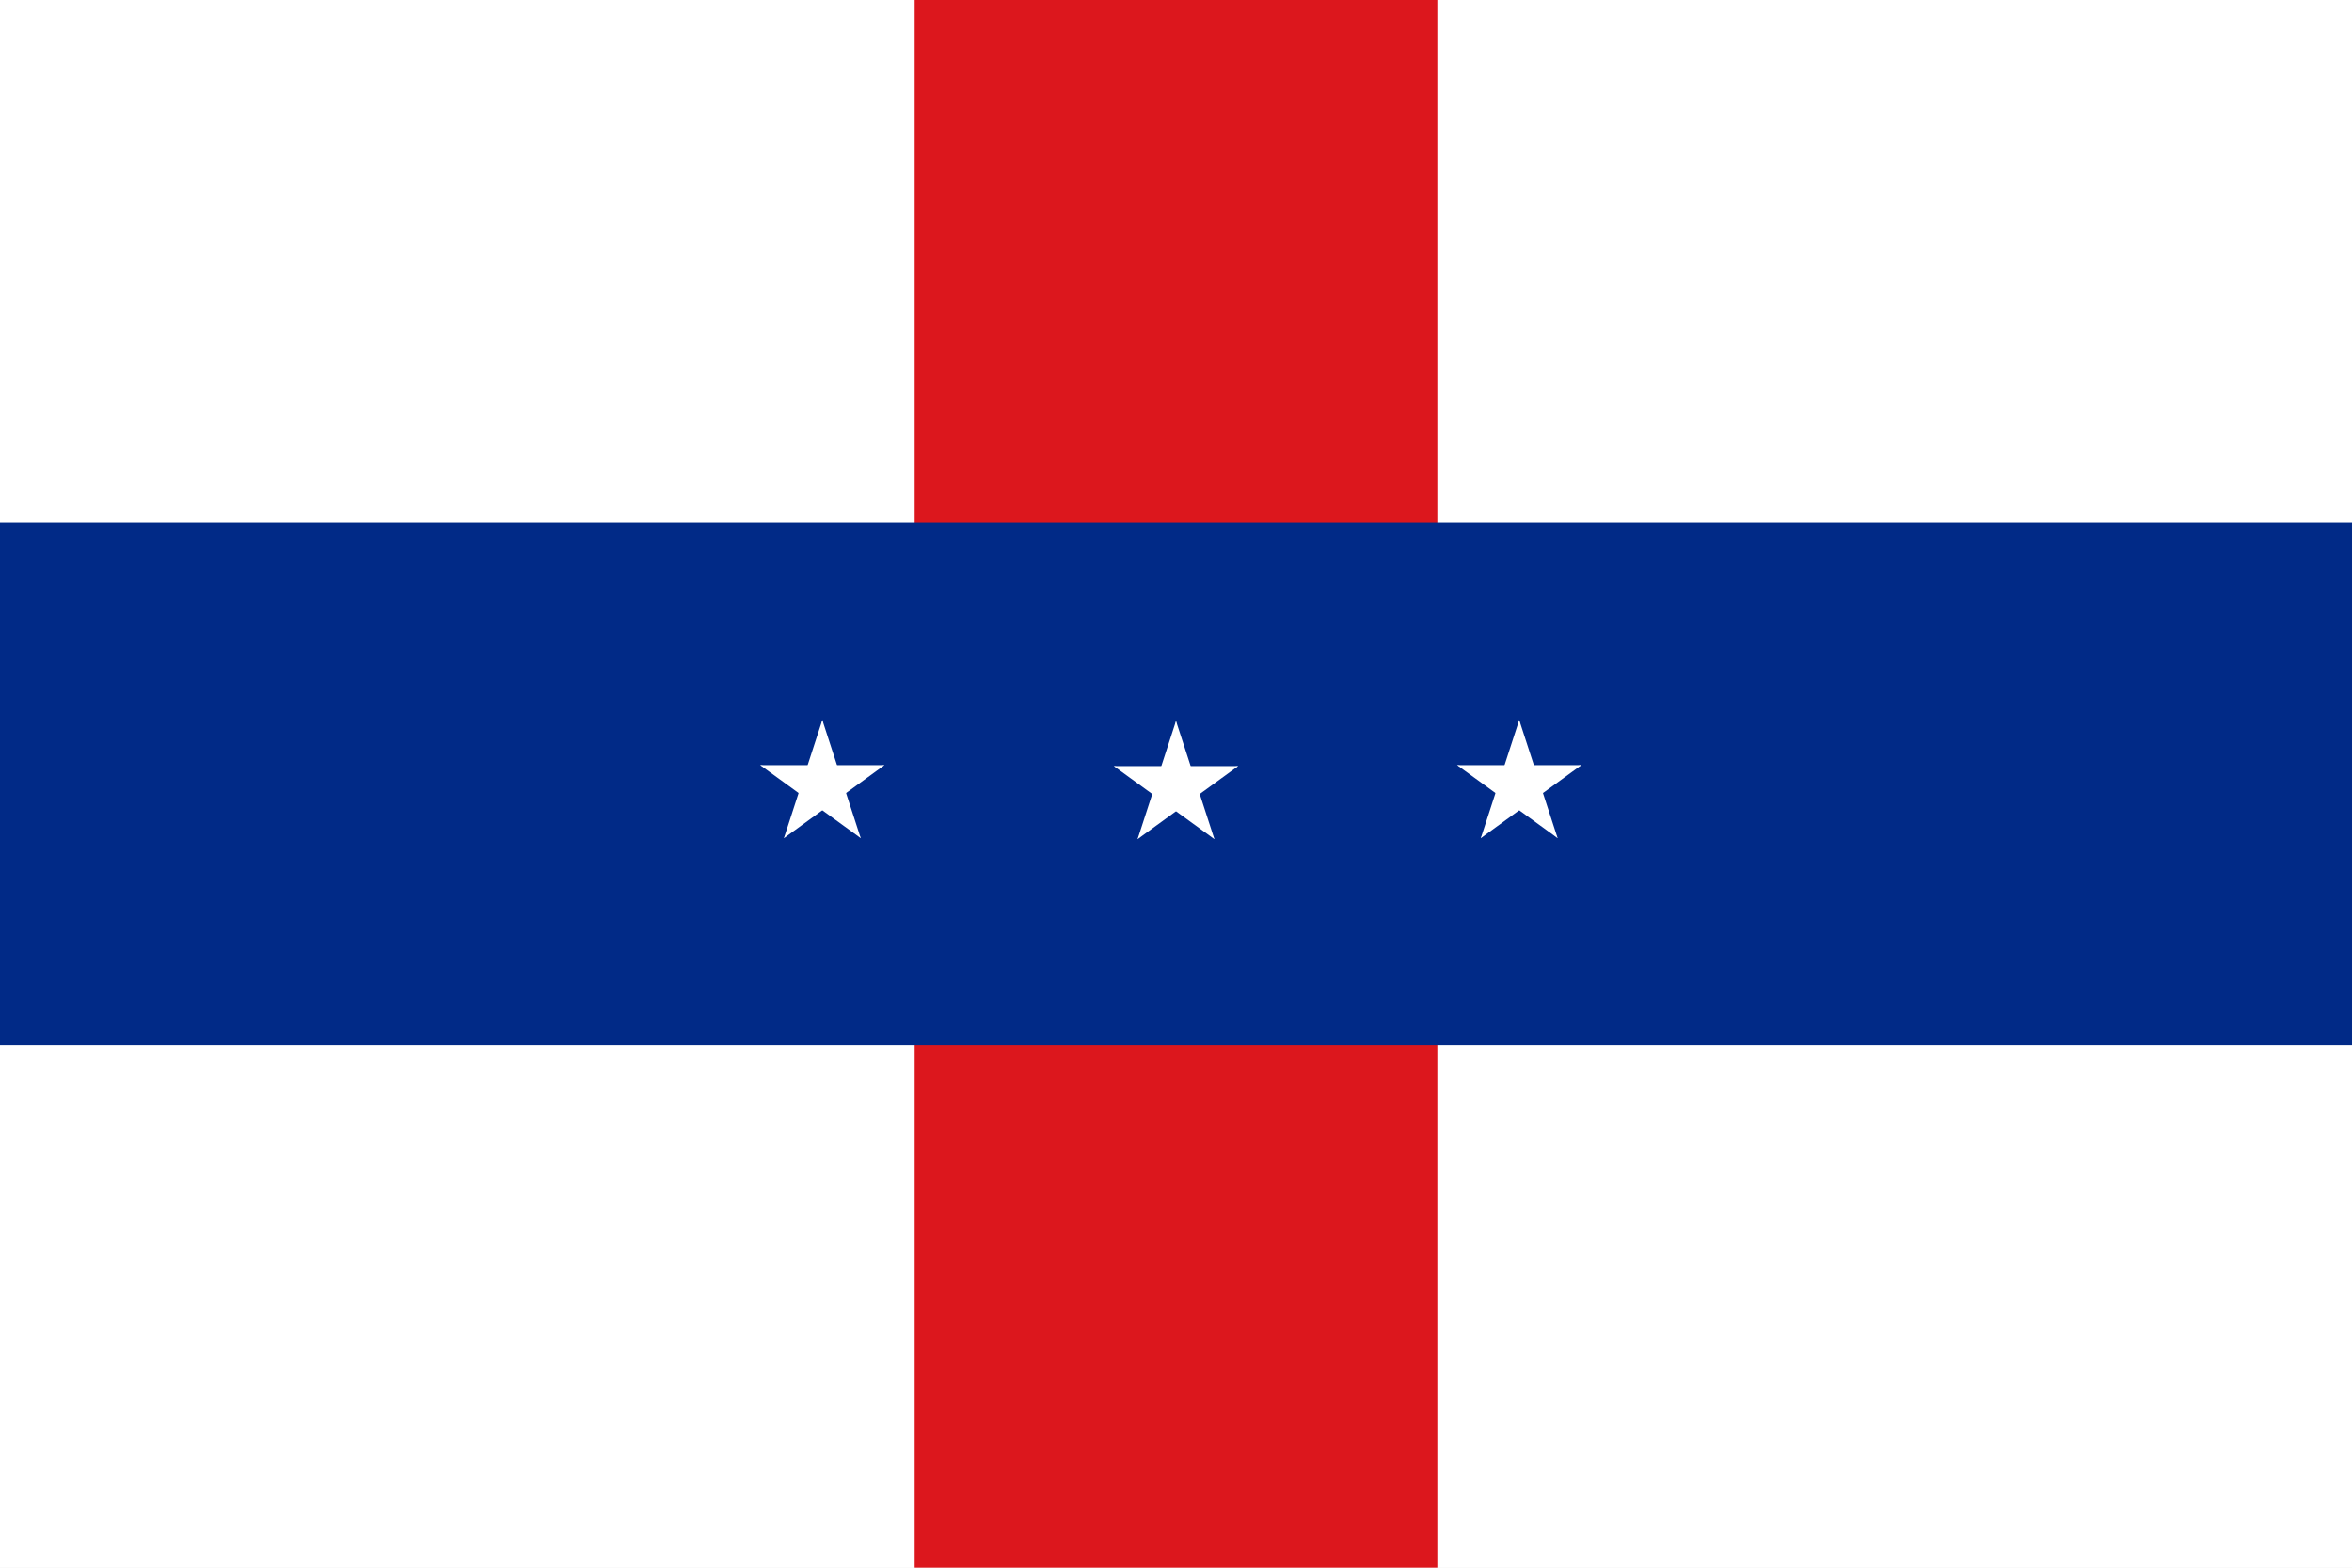
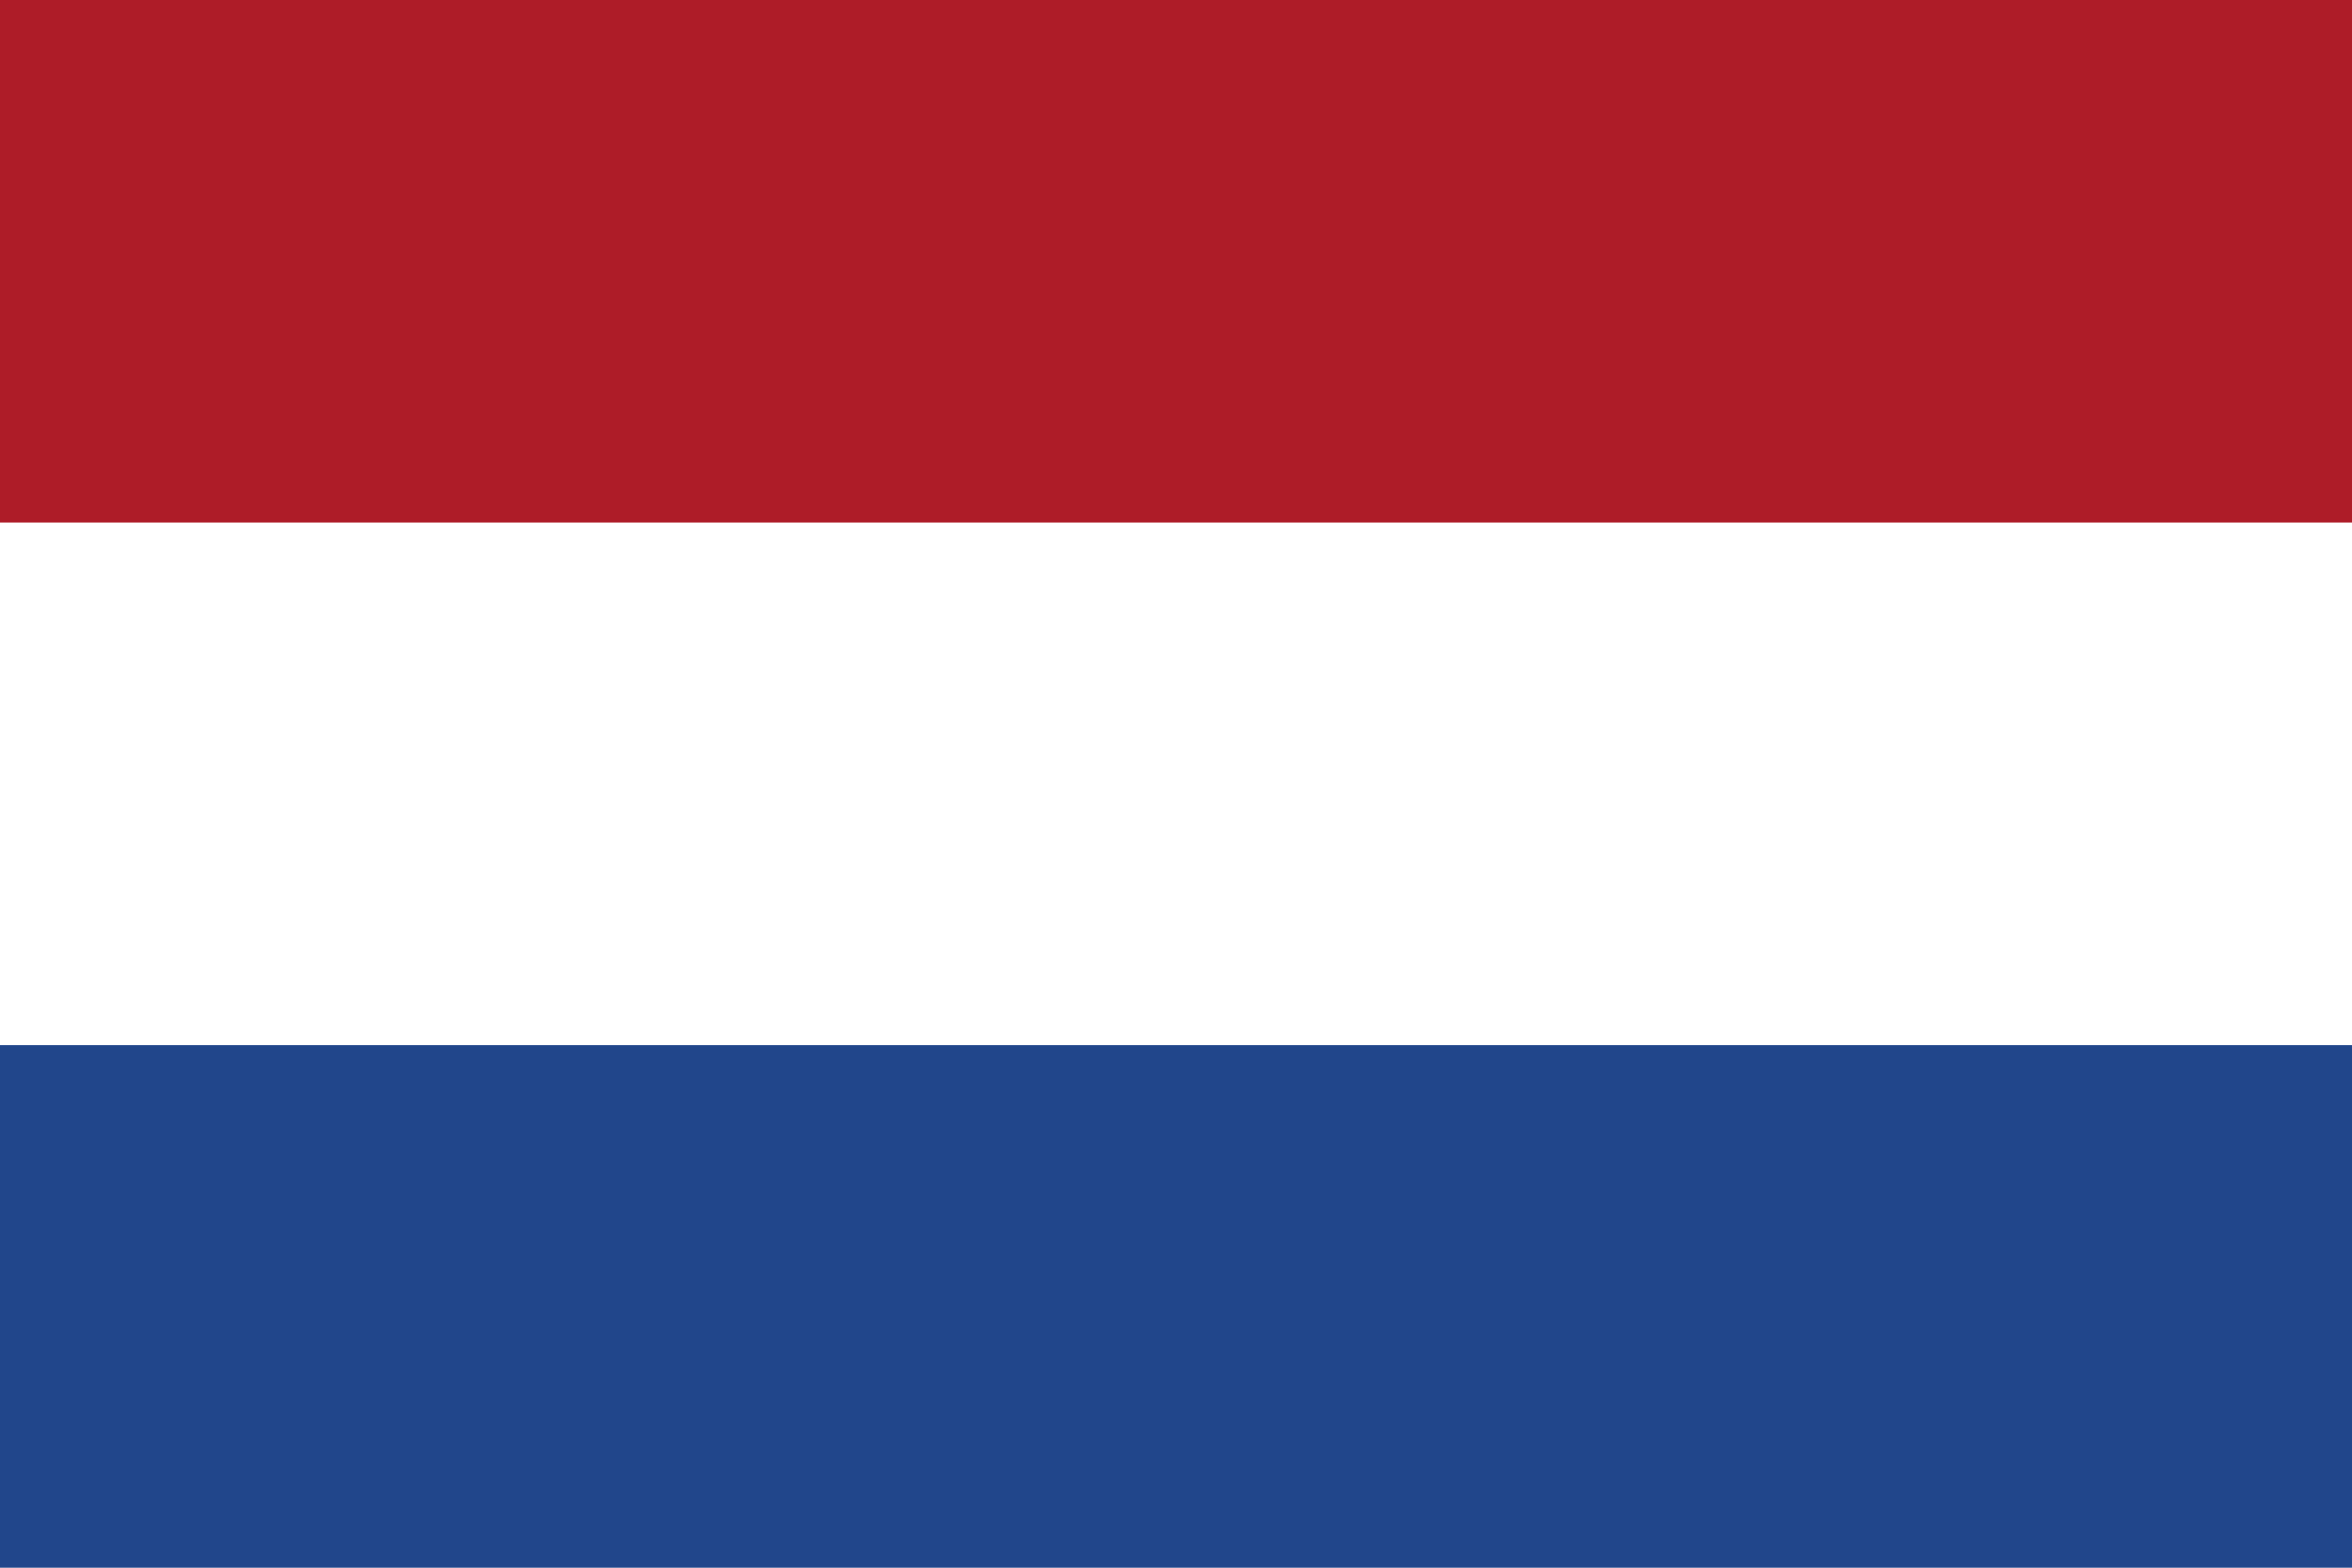
- <svg xmlns="http://www.w3.org/2000/svg" xmlns:xlink="http://www.w3.org/1999/xlink" height="600" viewBox="-27 -14 54 36" width="900" version="1.1" id="svg5198">
-   <defs id="defs5202" />
-   <path d="m-27-14h54v36h-54z" fill="#fff" id="path5172" />
-   <path d="m-6-14h12v36h-12z" fill="#dc171d" id="path5174" />
-   <path d="m-27-2h54v12h-54z" fill="#012a87" id="path5176" />
-   <g id="a" fill="#ffffff" transform="matrix(1.5,0,0,1.5,0,4.056359)">
-     <g id="b">
-       <path id="c" d="M 0,0 V 1 H 0.5 Z" transform="rotate(18,3.156876,-0.5)" />
-       <use transform="scale(-1,1)" xlink:href="#c" id="use5179" x="0" y="0" width="100%" height="100%" />
-     </g>
-     <use transform="rotate(72)" xlink:href="#b" id="use5182" x="0" y="0" width="100%" height="100%" />
-     <use transform="rotate(-72)" xlink:href="#b" id="use5184" x="0" y="0" width="100%" height="100%" />
-     <use transform="rotate(144)" xlink:href="#b" id="use5186" x="0" y="0" width="100%" height="100%" />
-     <use transform="rotate(-144)" xlink:href="#b" id="use5188" x="0" y="0" width="100%" height="100%" />
-   </g>
-   <use transform="translate(7.88,-0.0226511)" xlink:href="#a" id="use5191" x="0" y="0" width="100%" height="100%" />
-   <use transform="matrix(-1,0,0,1,-8.12,-0.0226511)" xlink:href="#a" id="use5491" x="0" y="0" width="100%" height="100%" />
+ <svg xmlns="http://www.w3.org/2000/svg" width="900" height="600" viewBox="0 0 9 6">
+   <rect fill="#21468B" width="9" height="6" />
+   <rect fill="#FFF" width="9" height="4" />
+   <rect fill="#AE1C28" width="9" height="2" />
</svg>
